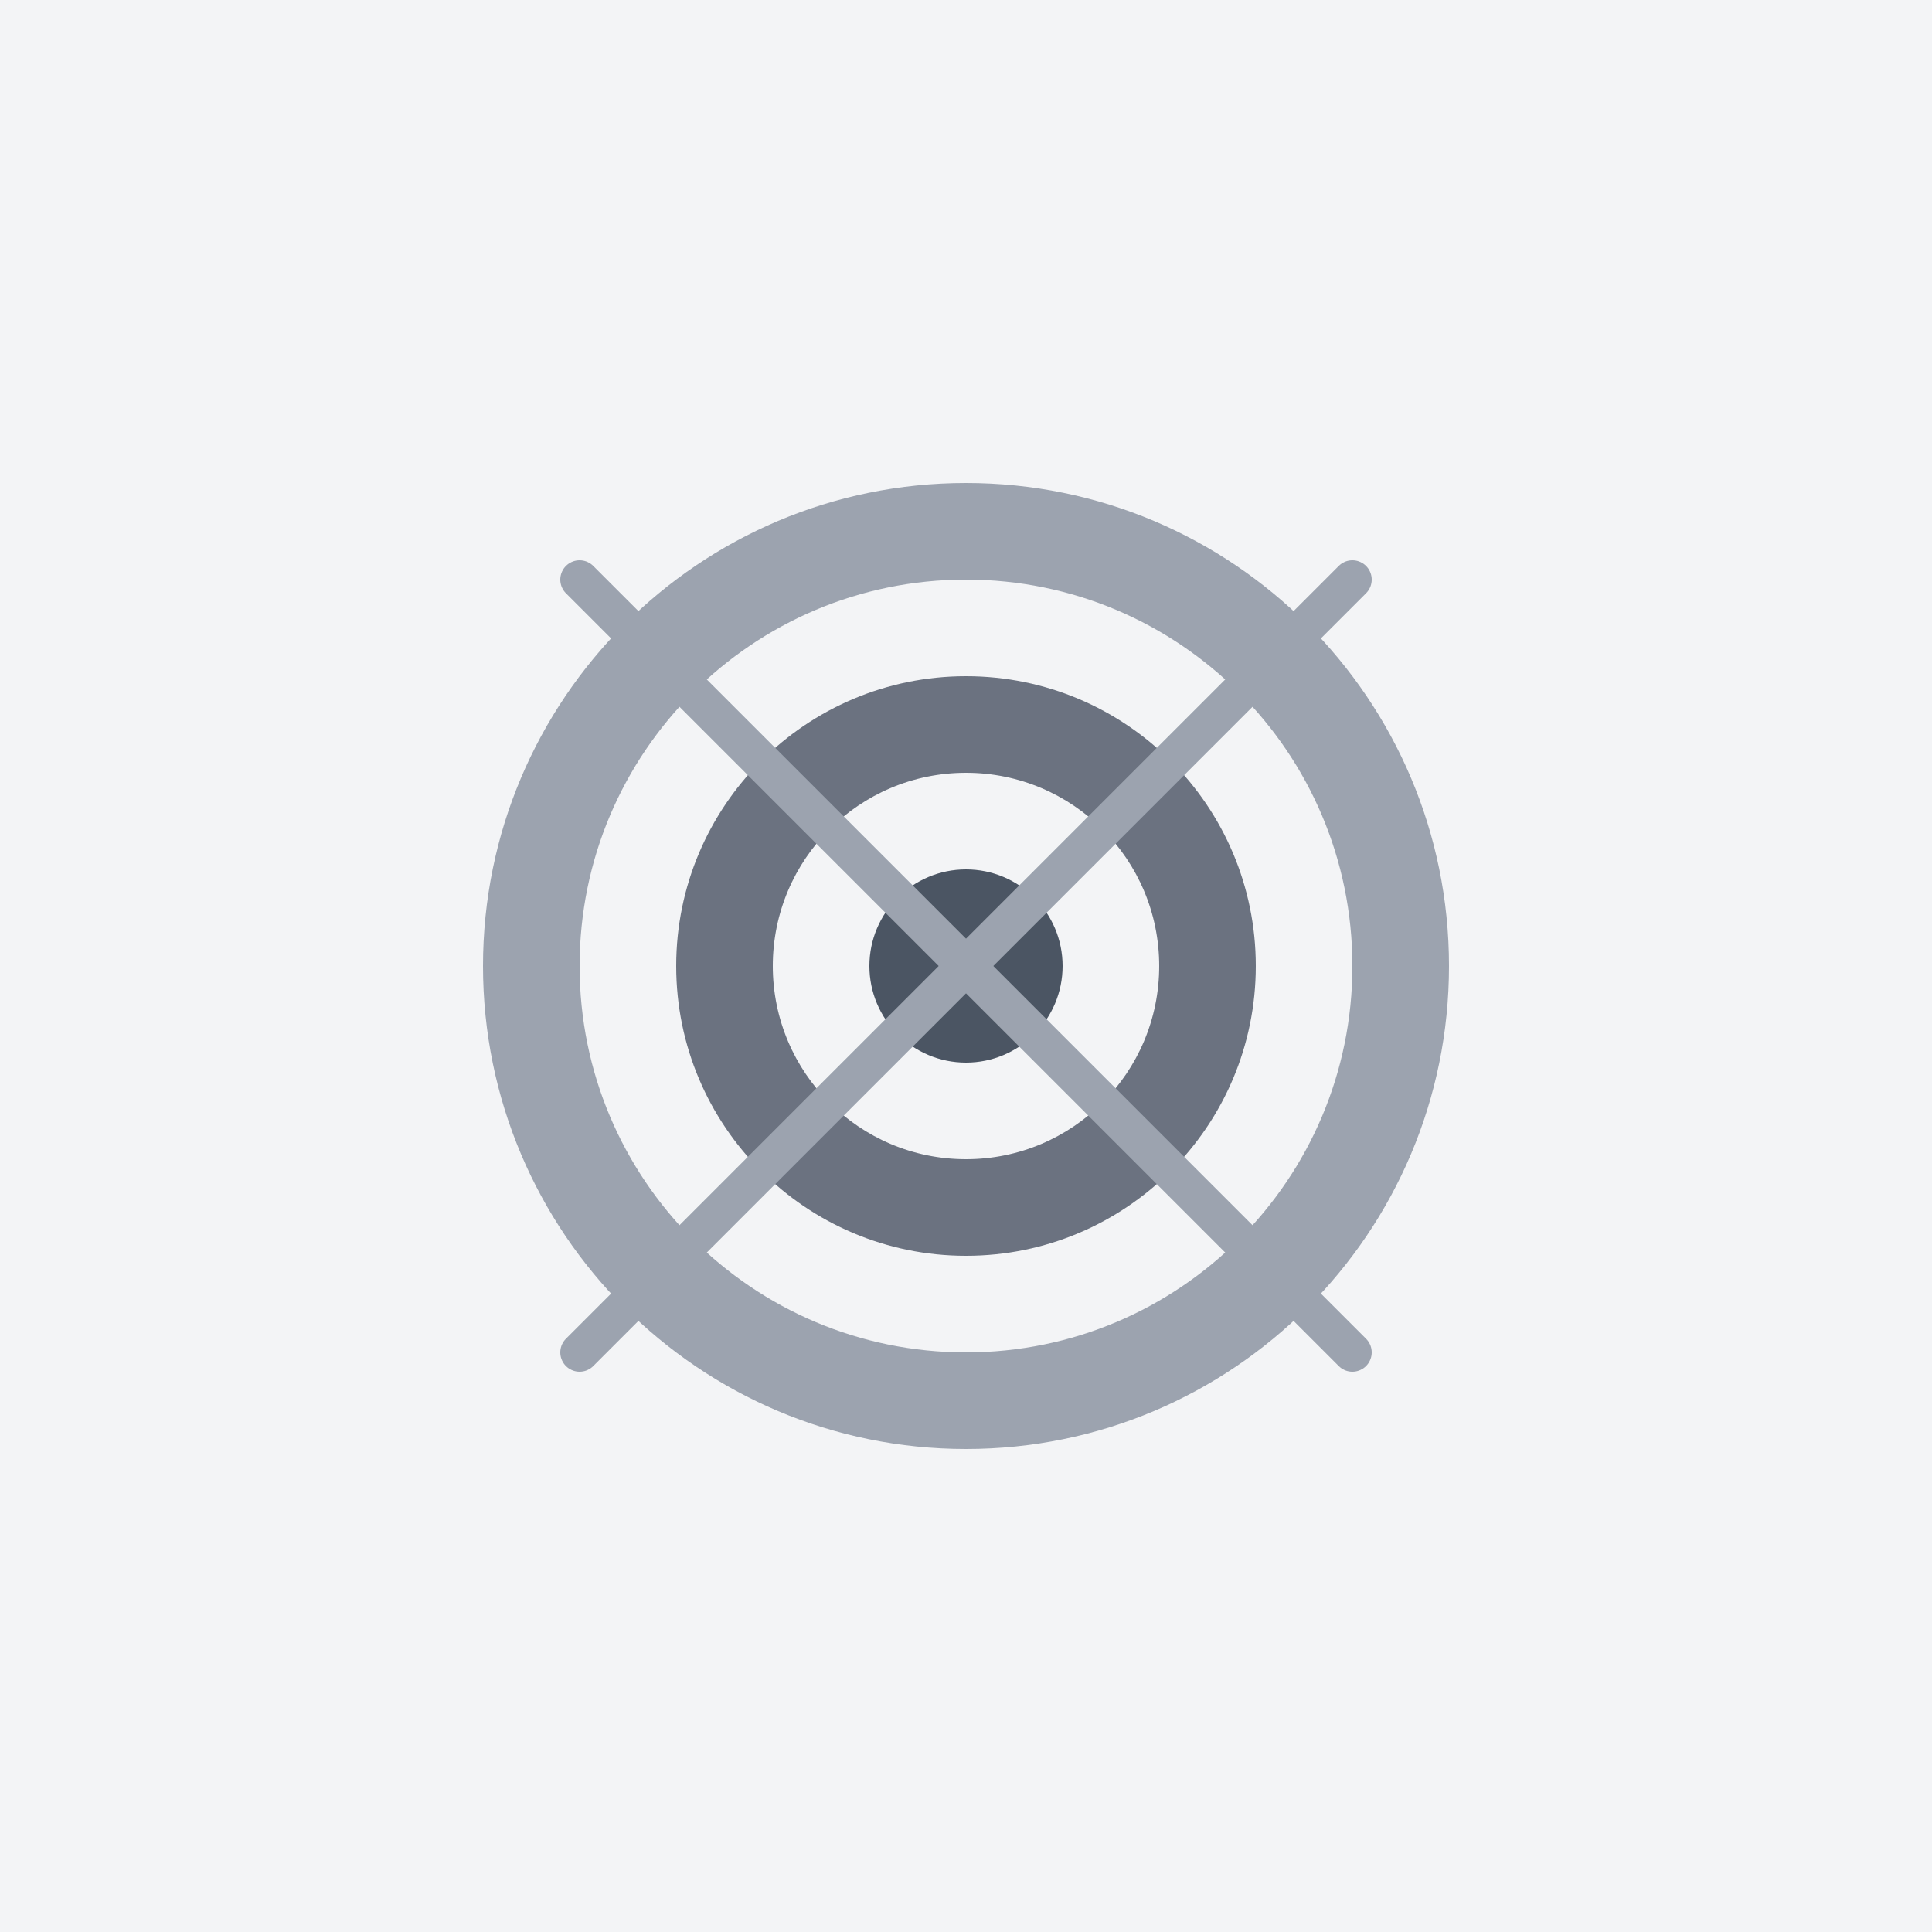
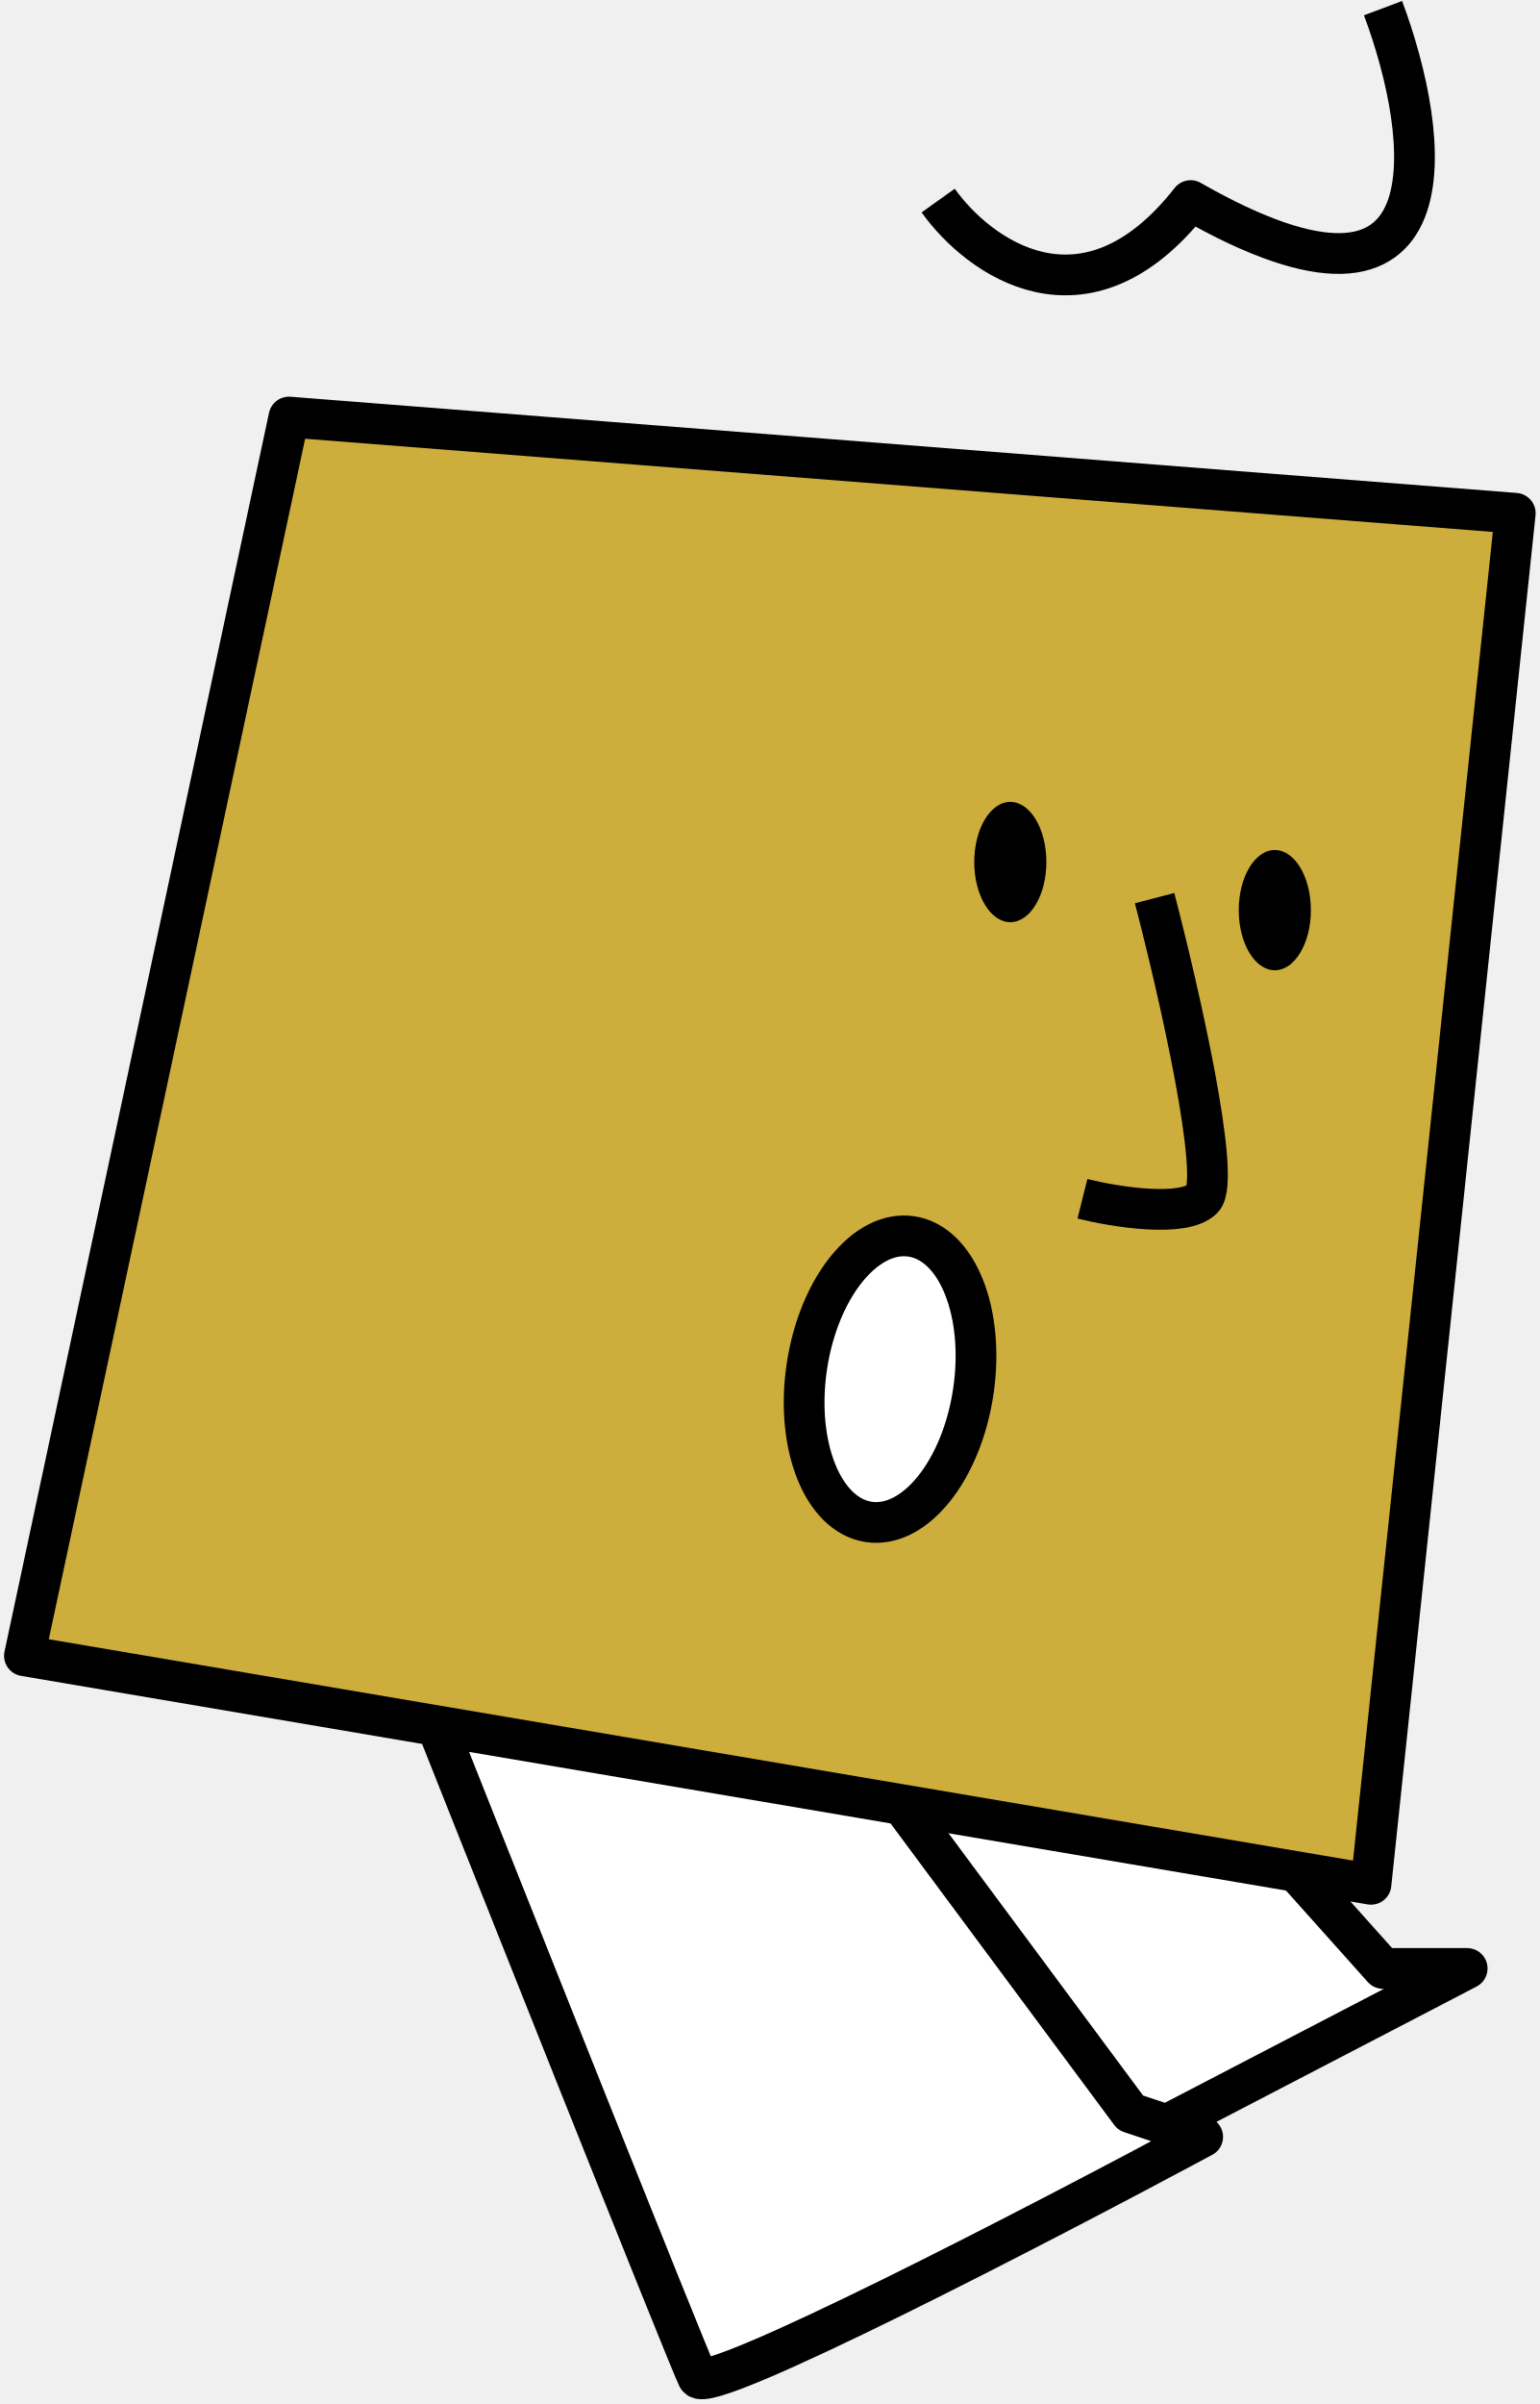
- <svg xmlns="http://www.w3.org/2000/svg" width="400" height="400" viewBox="0 0 400 400" fill="none">
-   <rect width="400" height="400" fill="#F3F4F6" />
-   <path d="M200 100C144.772 100 100 144.772 100 200C100 255.228 144.772 300 200 300C255.228 300 300 255.228 300 200C300 144.772 255.228 100 200 100ZM200 280C155.817 280 120 244.183 120 200C120 155.817 155.817 120 200 120C244.183 120 280 155.817 280 200C280 244.183 244.183 280 200 280Z" fill="#9CA3AF" />
-   <path d="M200 140C166.863 140 140 166.863 140 200C140 233.137 166.863 260 200 260C233.137 260 260 233.137 260 200C260 166.863 233.137 140 200 140ZM200 240C177.909 240 160 222.091 160 200C160 177.909 177.909 160 200 160C222.091 160 240 177.909 240 200C240 222.091 222.091 240 200 240Z" fill="#6B7280" />
-   <path d="M200 180C188.954 180 180 188.954 180 200C180 211.046 188.954 220 200 220C211.046 220 220 211.046 220 200C220 188.954 211.046 180 200 180Z" fill="#4B5563" />
-   <path d="M120 120L280 280" stroke="#9CA3AF" stroke-width="8" stroke-linecap="round" />
-   <path d="M280 120L120 280" stroke="#9CA3AF" stroke-width="8" stroke-linecap="round" />
+ <svg xmlns="http://www.w3.org/2000/svg" width="189" height="295" fill="none">
+   <path stroke="#000" stroke-linejoin="round" stroke-width="5" d="M169.766 1c5.903 15.742 9.445 42.503-23.613 23.613-12.987 16.529-26.072 6.887-30.992 0" />
+   <path fill="#fff" d="M47.274 195.806c12.299 30.992 37.19 93.566 38.371 95.928 1.18 2.361 41.815-18.694 61.984-29.516l-4.427-1.476 36.895-19.186h-10.331l-25.089-28.04h-39.846l-57.557-17.71Z" />
+   <path stroke="#000" stroke-linejoin="round" stroke-width="5" d="m104.831 213.516 33.943 45.75 4.428 1.476m-38.371-47.226-57.557-17.71c12.299 30.992 37.19 93.566 38.371 95.928 1.18 2.361 41.815-18.694 61.984-29.516l-4.427-1.476m-38.371-47.226h39.846l25.089 28.04h10.331l-36.895 19.186" />
+   <path fill="#CDAD3B" stroke="#000" stroke-linejoin="round" stroke-width="5" d="M168.29 231.226 186 62.984 35.468 51.177 3 203.185l165.29 28.041Z" />
+   <ellipse cx="4.427" cy="7.379" fill="#000" rx="4.427" ry="7.379" transform="matrix(-1 0 0 1 160.911 104.306)" />
+   <ellipse cx="4.427" cy="7.379" fill="#000" rx="4.427" ry="7.379" transform="matrix(-1 0 0 1 128.443 98.403)" />
+   <path stroke="#000" stroke-linejoin="round" stroke-width="5" d="M141.726 110.21c2.952 11.314 8.265 34.534 5.903 36.895-2.361 2.361-10.823.984-14.758 0" />
+   <ellipse cx="10.331" cy="17.71" fill="#fff" stroke="#000" stroke-linejoin="round" stroke-width="5" rx="10.331" ry="17.71" transform="scale(-1 1) rotate(-8.467 974.07 901.242)" />
</svg>
